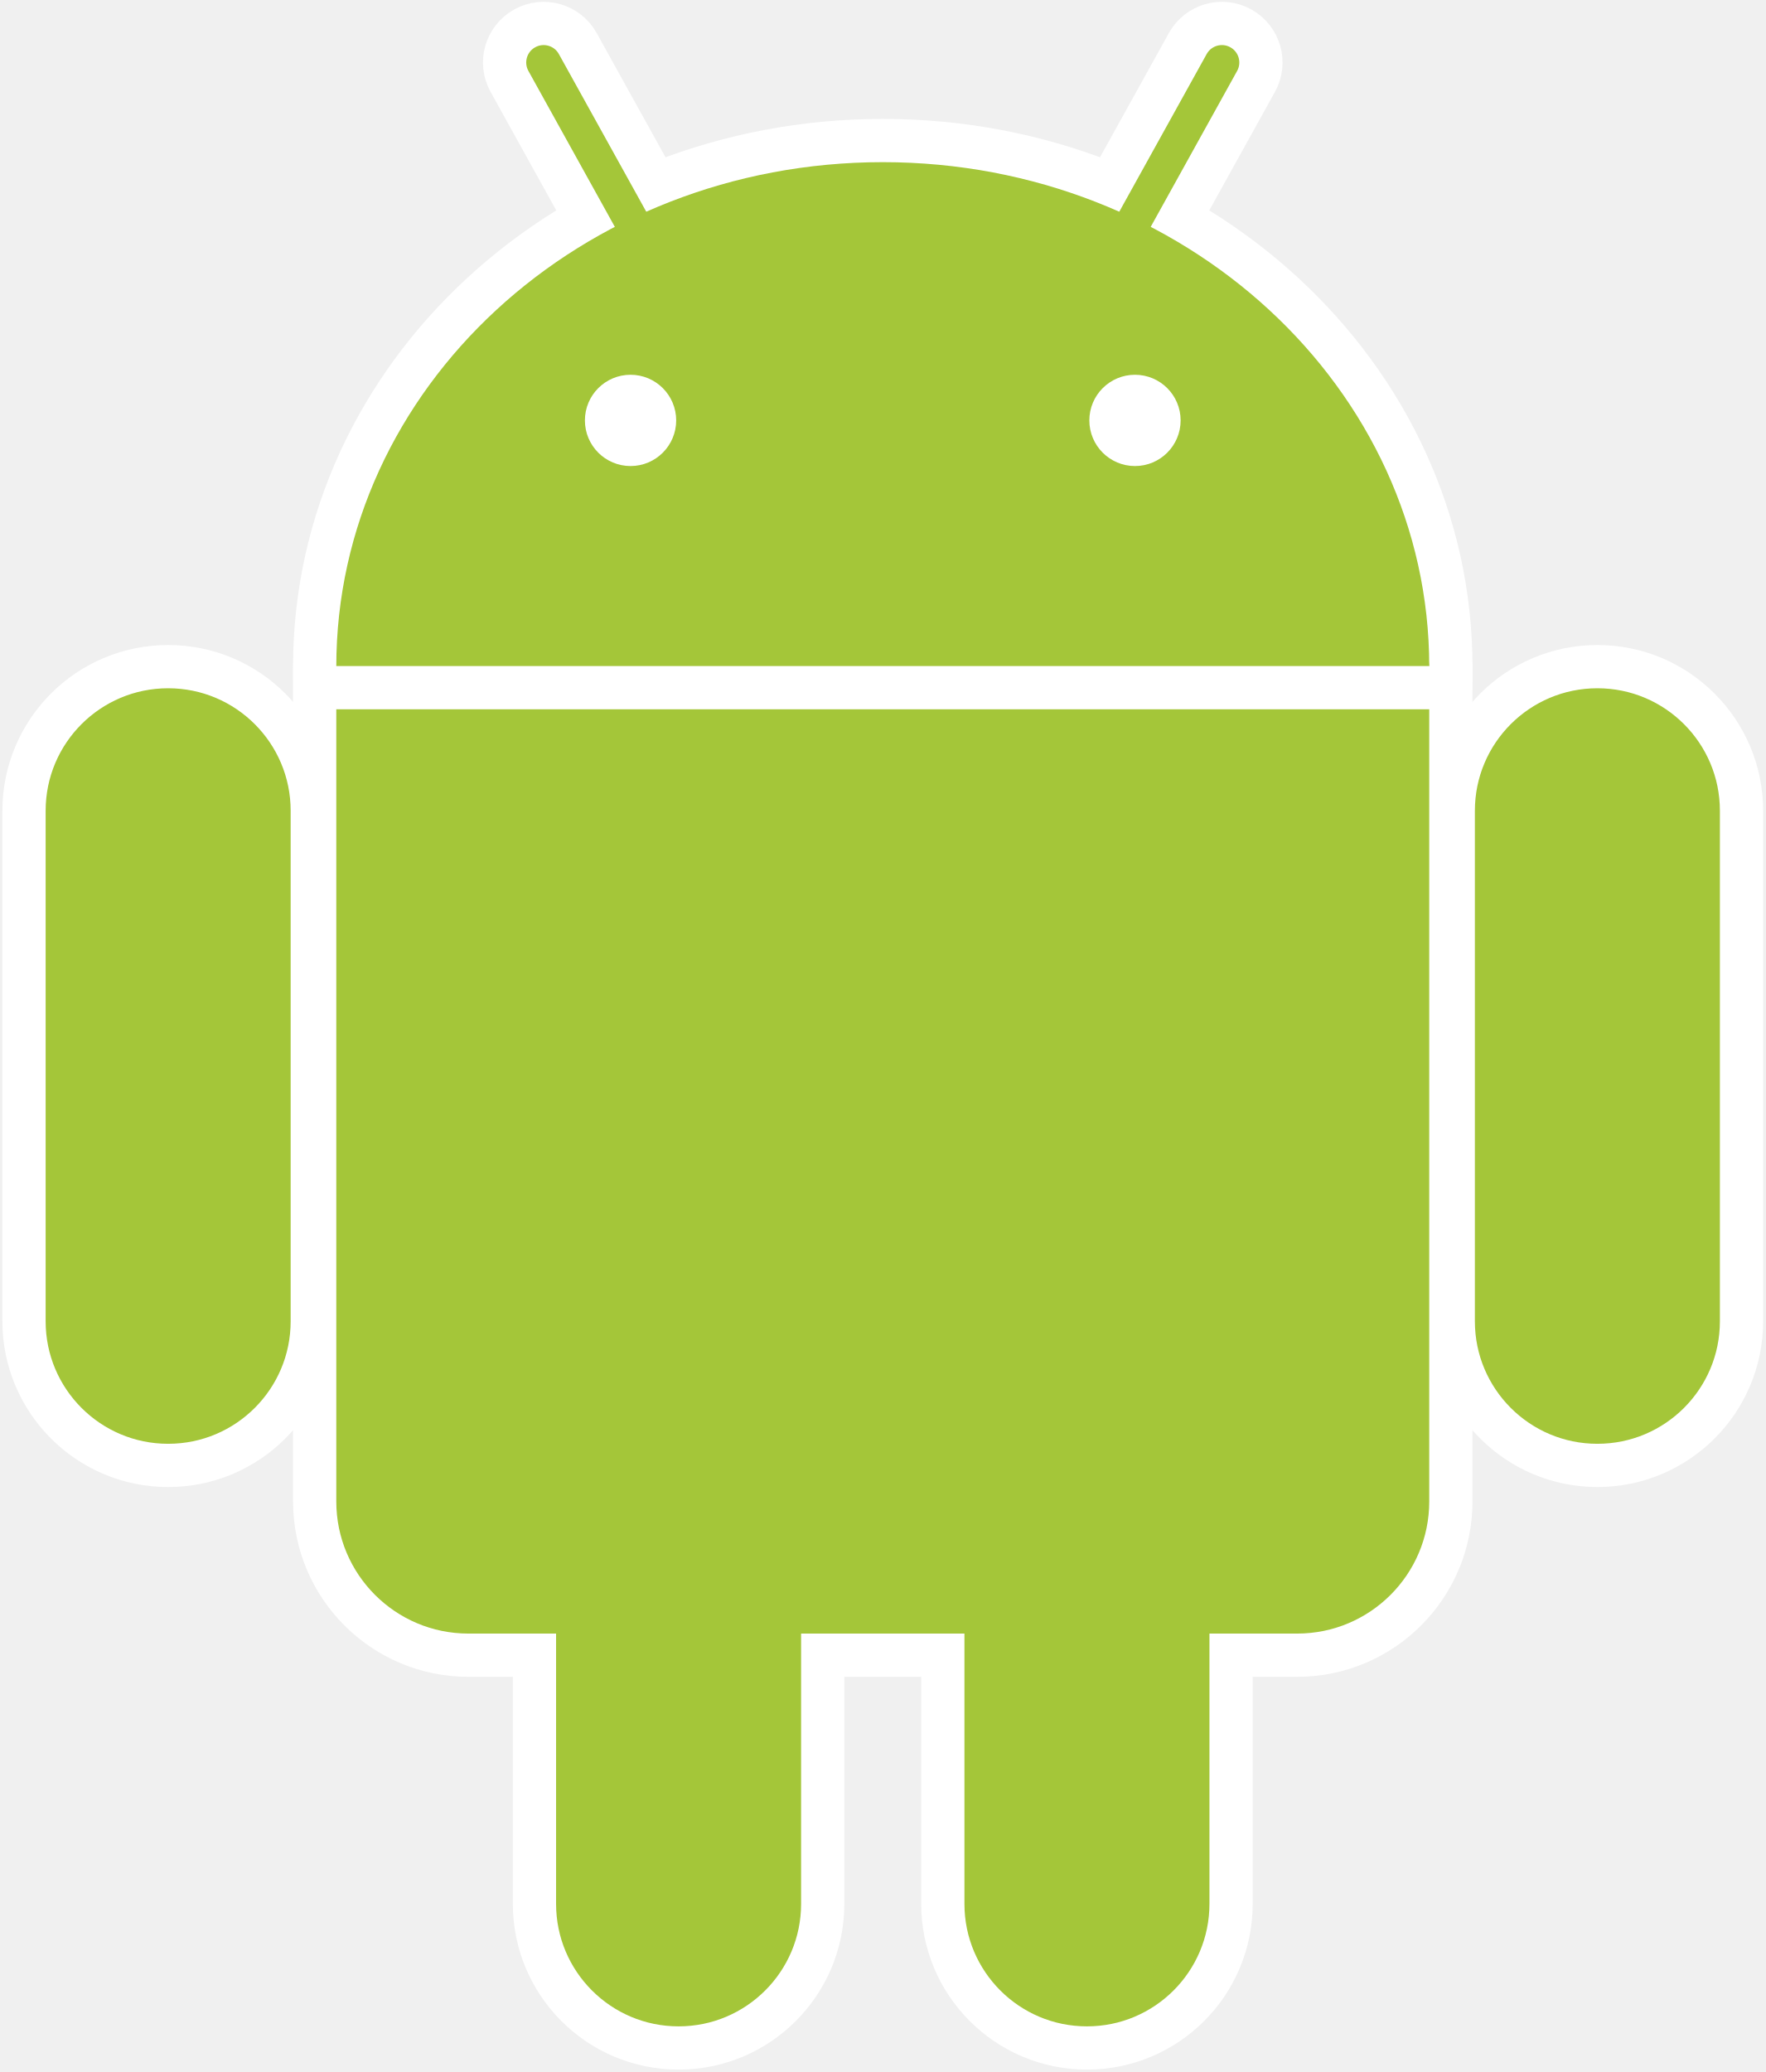
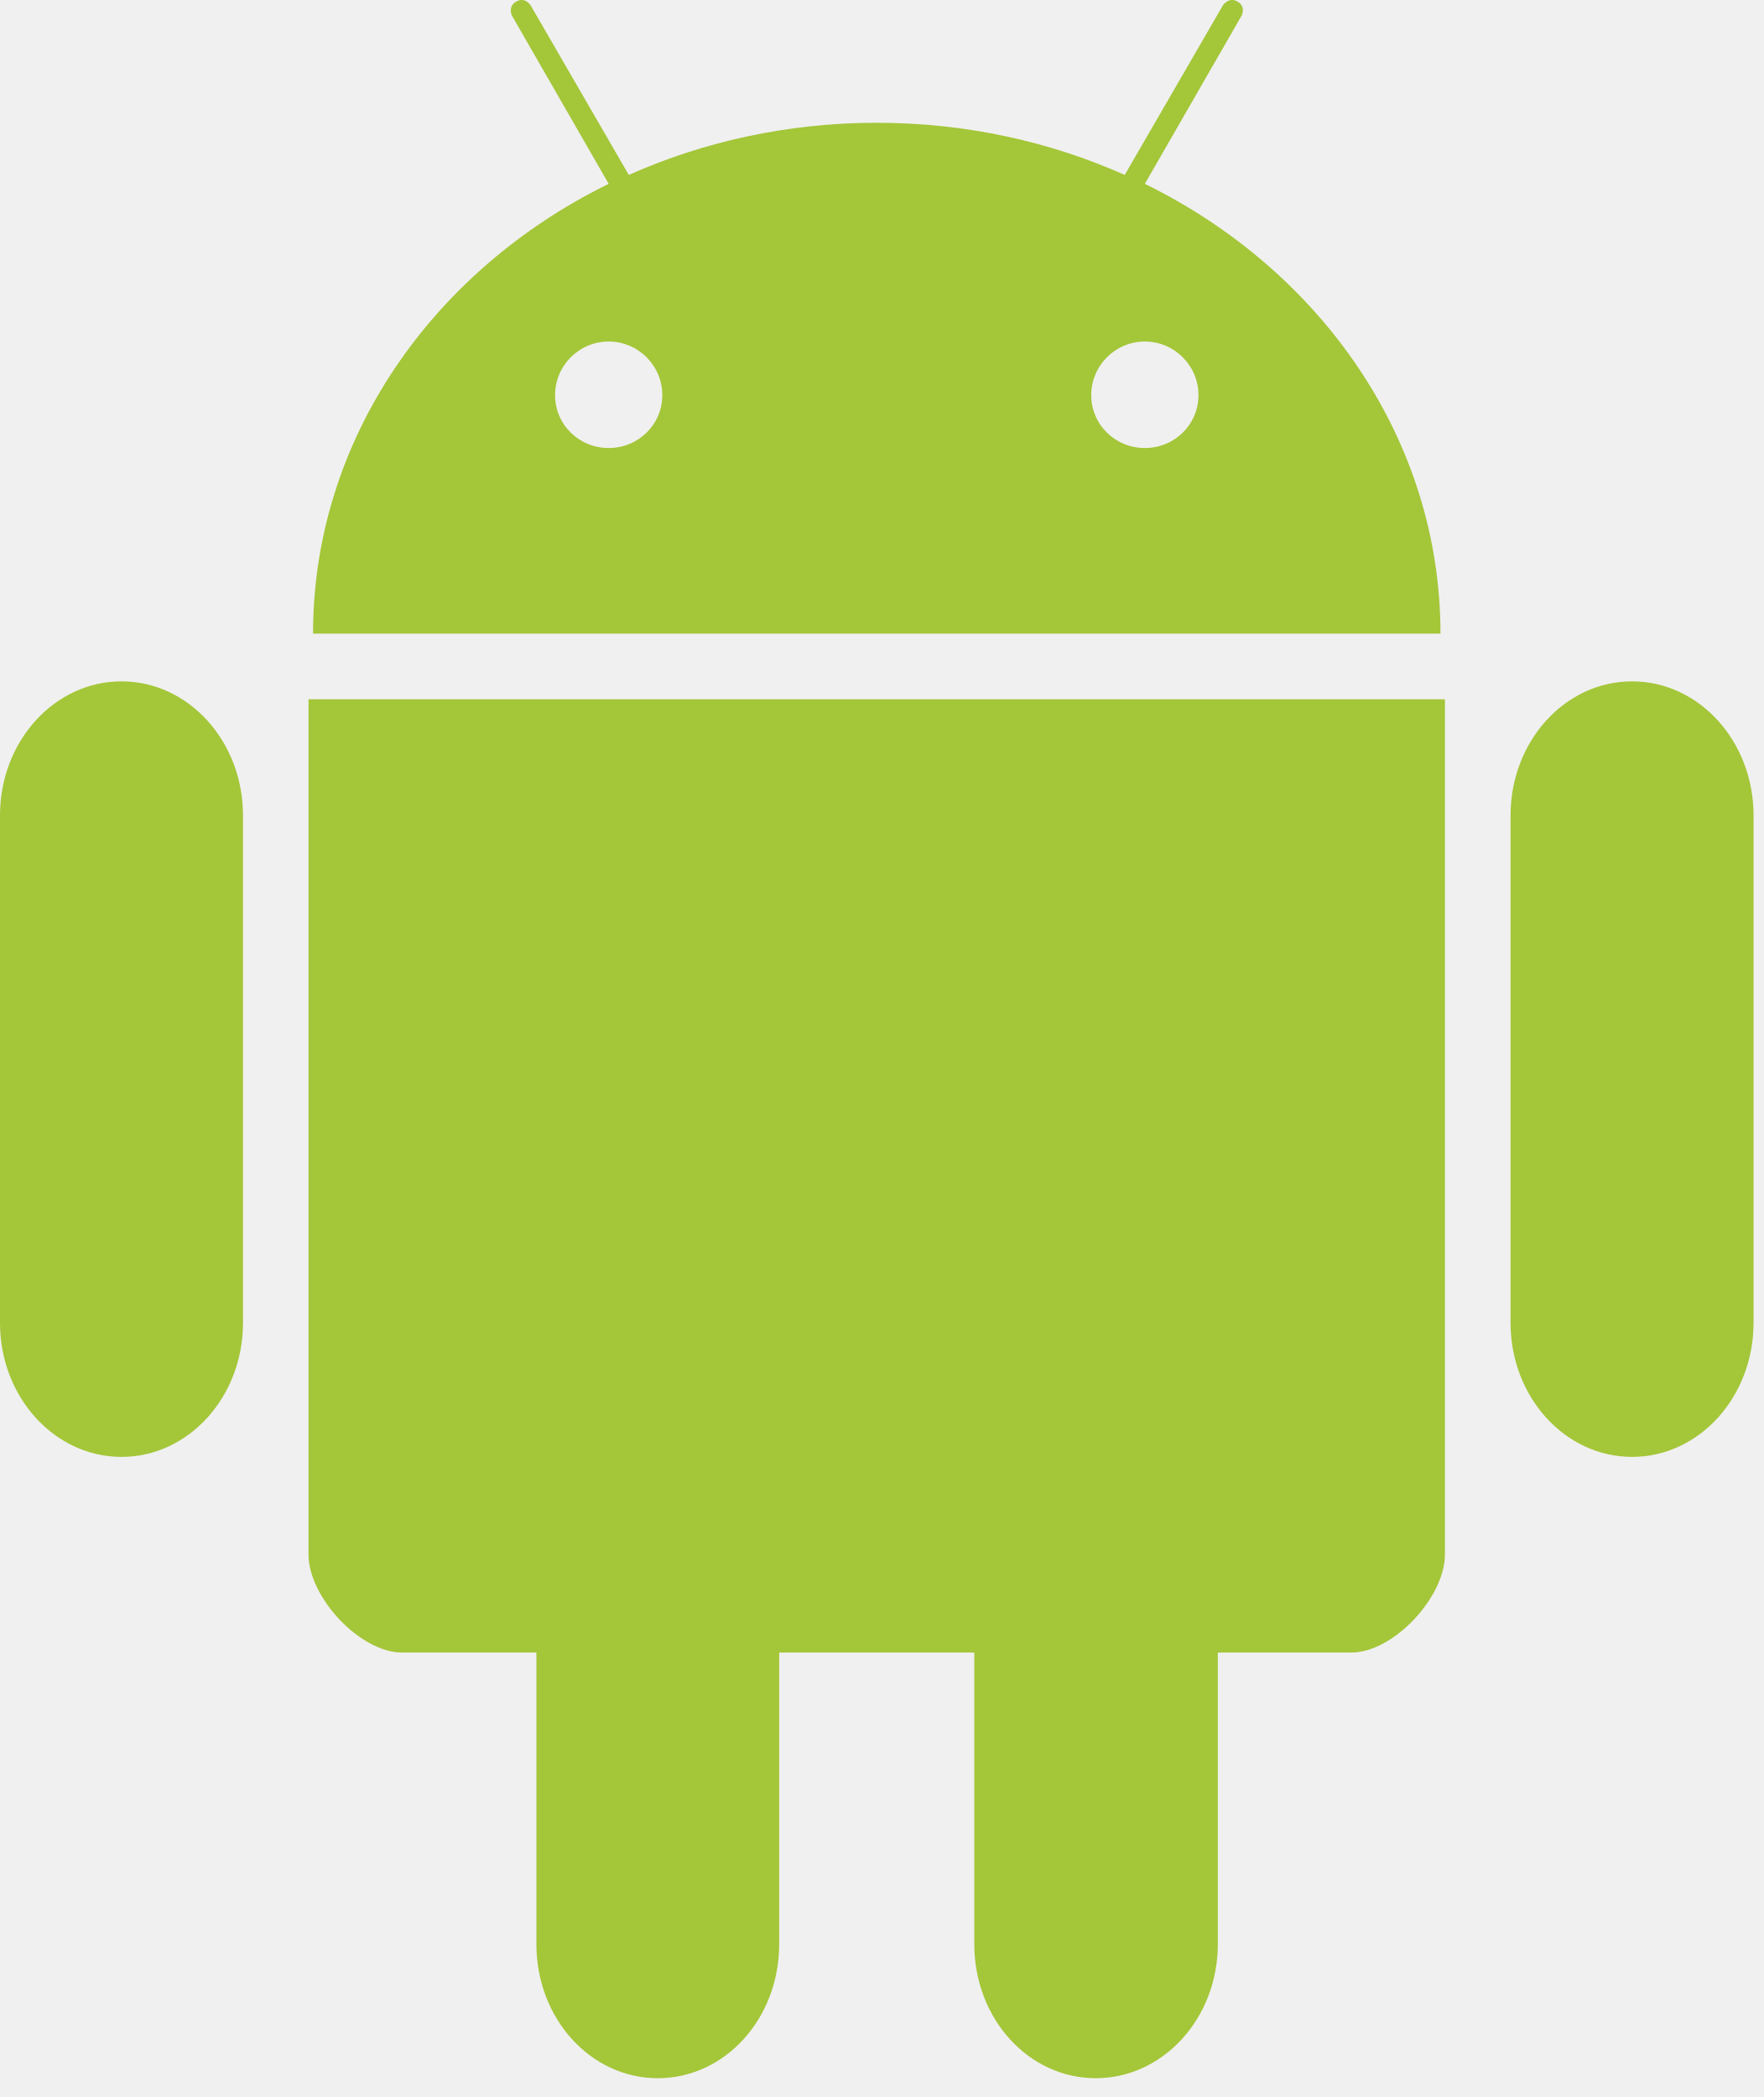
- <svg xmlns="http://www.w3.org/2000/svg" xmlns:xlink="http://www.w3.org/1999/xlink" viewBox="-147 -70 294 345">
-   <g fill="#a4c639">
-     <use stroke-width="14.4" xlink:href="#b" stroke="#FFF" />
-     <use xlink:href="#a" transform="scale(-1,1)" />
-     <g id="a" stroke="#FFF" stroke-width="7.2">
-       <rect rx="6.5" transform="rotate(29)" height="86" width="13" y="-86" x="14" />
-       <rect id="c" rx="24" height="133" width="48" y="41" x="-143" />
-       <use y="97" x="85" xlink:href="#c" />
-     </g>
-     <g id="b">
-       <ellipse cy="41" rx="91" ry="84" />
-       <rect rx="22" height="182" width="182" y="20" x="-91" />
-     </g>
-   </g>
-   <g stroke="#FFF" stroke-width="7.2" fill="#FFF">
-     <path d="m-95 44.5h190" />
-     <circle cx="-42" r="4" />
-     <circle cx="42" r="4" />
-   </g>
+ <svg xmlns="http://www.w3.org/2000/svg" viewBox="0 0 74 88">
+   <path fill="#a4c639" d="m21.481,0.652,4.062,7.063c-7.394,3.627-12.406,10.728-12.406,18.875h23.656,23.656c0-8.147-5.012-15.248-12.406-18.875l4.063-7.063s0.192-0.375-0.172-0.586c-0.365-0.211-0.61,0.149-0.61,0.149l-4.125,7.125c-3.141-1.398-6.672-2.188-10.406-2.188-3.734,0-7.265,0.79-10.406,2.188l-4.125-7.125s-0.23-0.359-0.597-0.15c-0.368,0.21-0.184,0.587-0.184,0.587zm4.062,13.68c1.24,0,2.25,1.01,2.25,2.25-0,1.24-1.01,2.219-2.25,2.219s-2.25-0.979-2.25-2.219,1.01-2.25,2.25-2.25zm22.5,0c1.24,0,2.25,1.01,2.25,2.25-0,1.24-1.01,2.219-2.25,2.219s-2.25-0.979-2.25-2.219,1.01-2.25,2.25-2.25z" />
+   <path d="m12.947,29.344,0,35.893c0,1.781,2.152,4.112,3.933,4.112h5.63v12.237c0,3.116,2.269,5.625,5.094,5.625,2.825,0,5.094-2.509,5.094-5.625v-12.237h8.188v12.237c0,3.116,2.269,5.625,5.094,5.625,2.825,0,5.125-2.509,5.125-5.625v-12.237h5.598c1.781,0,3.933-2.331,3.933-4.112v-35.893h-47.688z" fill="#a4c639" />
+   <rect ry="5.625" height="32.545" width="10.197" y="28.593" x="0" fill="#a4c639" />
+   <rect rx="5.625" height="32.545" width="10.197" y="28.593" x="63.39" fill="#a4c639" />
</svg>
